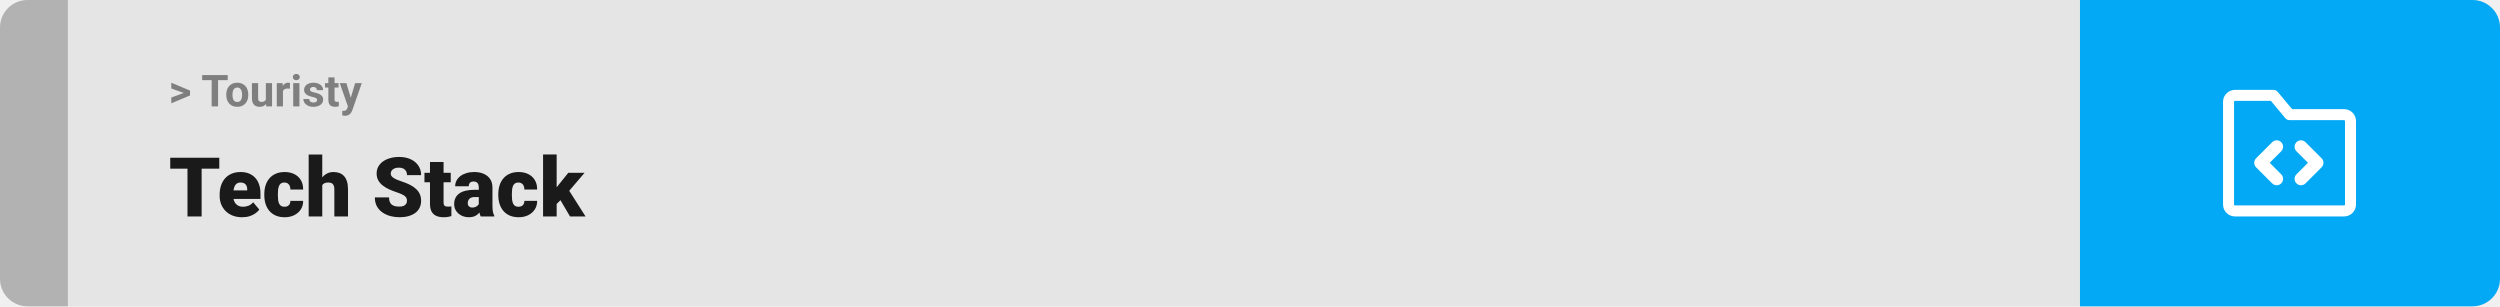
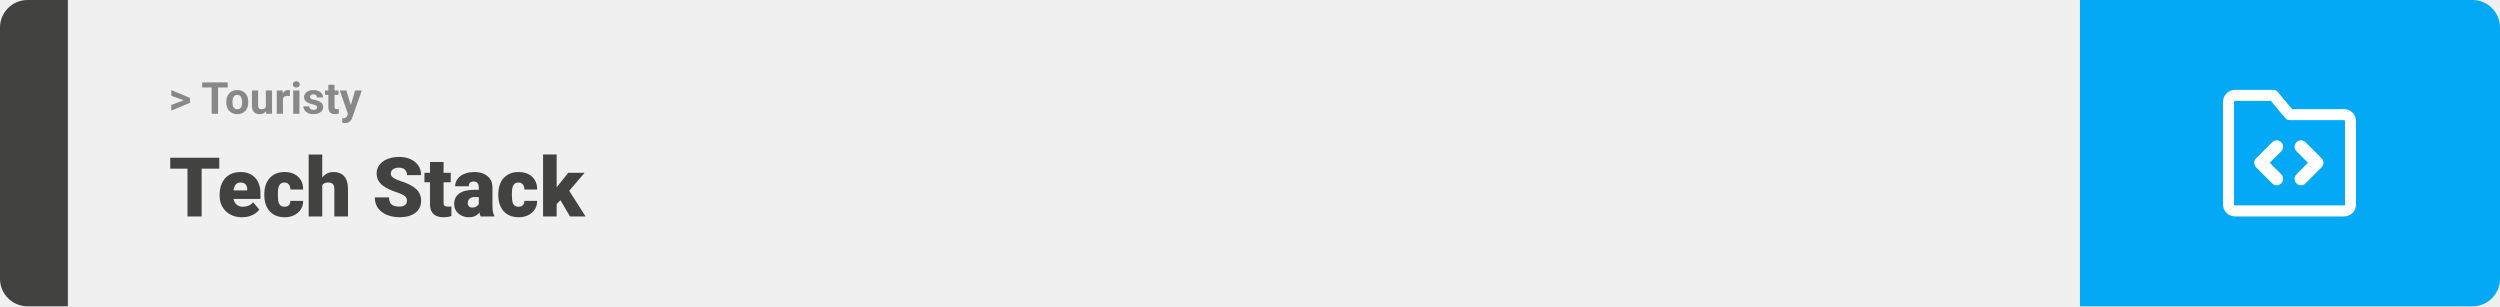
<svg xmlns="http://www.w3.org/2000/svg" width="1363" height="167" viewBox="0 0 1363 167" fill="none">
-   <g style="mix-blend-mode:exclusion">
-     <rect width="1363" height="167" rx="15" fill="white" fill-opacity="0.05" />
-   </g>
-   <g style="mix-blend-mode:exclusion">
-     <path d="M0 15C0 6.716 6.716 0 15 0H37V167H15C6.716 167 0 160.284 0 152V15Z" fill="white" fill-opacity="0.25" />
-   </g>
-   <g style="mix-blend-mode:exclusion">
-     <path d="M100.906 50.922L93.394 48.238V45.086L103.602 49.375V51.637L100.906 50.922ZM93.394 53.172L100.918 50.43L103.602 49.785V52.035L93.394 56.324V53.172ZM118.895 40.938V58H115.391V40.938H118.895ZM124.145 40.938V43.691H110.223V40.938H124.145ZM123.359 51.789V51.543C123.359 50.613 123.492 49.758 123.758 48.977C124.023 48.188 124.41 47.504 124.918 46.926C125.426 46.348 126.051 45.898 126.793 45.578C127.535 45.25 128.387 45.086 129.348 45.086C130.309 45.086 131.164 45.25 131.914 45.578C132.664 45.898 133.293 46.348 133.801 46.926C134.316 47.504 134.707 48.188 134.973 48.977C135.238 49.758 135.371 50.613 135.371 51.543V51.789C135.371 52.711 135.238 53.566 134.973 54.355C134.707 55.137 134.316 55.82 133.801 56.406C133.293 56.984 132.668 57.434 131.926 57.754C131.184 58.074 130.332 58.234 129.371 58.234C128.41 58.234 127.555 58.074 126.805 57.754C126.062 57.434 125.434 56.984 124.918 56.406C124.41 55.82 124.023 55.137 123.758 54.355C123.492 53.566 123.359 52.711 123.359 51.789ZM126.734 51.543V51.789C126.734 52.32 126.781 52.816 126.875 53.277C126.969 53.738 127.117 54.145 127.32 54.496C127.531 54.84 127.805 55.109 128.141 55.305C128.477 55.5 128.887 55.598 129.371 55.598C129.84 55.598 130.242 55.5 130.578 55.305C130.914 55.109 131.184 54.84 131.387 54.496C131.59 54.145 131.738 53.738 131.832 53.277C131.934 52.816 131.984 52.32 131.984 51.789V51.543C131.984 51.027 131.934 50.543 131.832 50.09C131.738 49.629 131.586 49.223 131.375 48.871C131.172 48.512 130.902 48.23 130.566 48.027C130.23 47.824 129.824 47.723 129.348 47.723C128.871 47.723 128.465 47.824 128.129 48.027C127.801 48.23 127.531 48.512 127.32 48.871C127.117 49.223 126.969 49.629 126.875 50.09C126.781 50.543 126.734 51.027 126.734 51.543ZM144.945 54.965V45.32H148.32V58H145.145L144.945 54.965ZM145.32 52.363L146.316 52.34C146.316 53.184 146.219 53.969 146.023 54.695C145.828 55.414 145.535 56.039 145.145 56.57C144.754 57.094 144.262 57.504 143.668 57.801C143.074 58.09 142.375 58.234 141.57 58.234C140.953 58.234 140.383 58.148 139.859 57.977C139.344 57.797 138.898 57.52 138.523 57.145C138.156 56.762 137.867 56.273 137.656 55.68C137.453 55.078 137.352 54.355 137.352 53.512V45.32H140.727V53.535C140.727 53.91 140.77 54.227 140.855 54.484C140.949 54.742 141.078 54.953 141.242 55.117C141.406 55.281 141.598 55.398 141.816 55.469C142.043 55.539 142.293 55.574 142.566 55.574C143.262 55.574 143.809 55.434 144.207 55.152C144.613 54.871 144.898 54.488 145.062 54.004C145.234 53.512 145.32 52.965 145.32 52.363ZM154.273 48.086V58H150.898V45.32H154.074L154.273 48.086ZM158.094 45.238L158.035 48.367C157.871 48.344 157.672 48.324 157.438 48.309C157.211 48.285 157.004 48.273 156.816 48.273C156.34 48.273 155.926 48.336 155.574 48.461C155.23 48.578 154.941 48.754 154.707 48.988C154.48 49.223 154.309 49.508 154.191 49.844C154.082 50.18 154.02 50.562 154.004 50.992L153.324 50.781C153.324 49.961 153.406 49.207 153.57 48.52C153.734 47.824 153.973 47.219 154.285 46.703C154.605 46.188 154.996 45.789 155.457 45.508C155.918 45.227 156.445 45.086 157.039 45.086C157.227 45.086 157.418 45.102 157.613 45.133C157.809 45.156 157.969 45.191 158.094 45.238ZM163.25 45.32V58H159.863V45.32H163.25ZM159.652 42.016C159.652 41.523 159.824 41.117 160.168 40.797C160.512 40.477 160.973 40.316 161.551 40.316C162.121 40.316 162.578 40.477 162.922 40.797C163.273 41.117 163.449 41.523 163.449 42.016C163.449 42.508 163.273 42.914 162.922 43.234C162.578 43.555 162.121 43.715 161.551 43.715C160.973 43.715 160.512 43.555 160.168 43.234C159.824 42.914 159.652 42.508 159.652 42.016ZM172.895 54.496C172.895 54.254 172.824 54.035 172.684 53.84C172.543 53.645 172.281 53.465 171.898 53.301C171.523 53.129 170.98 52.973 170.27 52.832C169.629 52.691 169.031 52.516 168.477 52.305C167.93 52.086 167.453 51.824 167.047 51.52C166.648 51.215 166.336 50.855 166.109 50.441C165.883 50.02 165.77 49.539 165.77 49C165.77 48.469 165.883 47.969 166.109 47.5C166.344 47.031 166.676 46.617 167.105 46.258C167.543 45.891 168.074 45.605 168.699 45.402C169.332 45.191 170.043 45.086 170.832 45.086C171.934 45.086 172.879 45.262 173.668 45.613C174.465 45.965 175.074 46.449 175.496 47.066C175.926 47.676 176.141 48.371 176.141 49.152H172.766C172.766 48.824 172.695 48.531 172.555 48.273C172.422 48.008 172.211 47.801 171.922 47.652C171.641 47.496 171.273 47.418 170.82 47.418C170.445 47.418 170.121 47.484 169.848 47.617C169.574 47.742 169.363 47.914 169.215 48.133C169.074 48.344 169.004 48.578 169.004 48.836C169.004 49.031 169.043 49.207 169.121 49.363C169.207 49.512 169.344 49.648 169.531 49.773C169.719 49.898 169.961 50.016 170.258 50.125C170.562 50.227 170.938 50.32 171.383 50.406C172.297 50.594 173.113 50.84 173.832 51.145C174.551 51.441 175.121 51.848 175.543 52.363C175.965 52.871 176.176 53.539 176.176 54.367C176.176 54.93 176.051 55.445 175.801 55.914C175.551 56.383 175.191 56.793 174.723 57.145C174.254 57.488 173.691 57.758 173.035 57.953C172.387 58.141 171.656 58.234 170.844 58.234C169.664 58.234 168.664 58.023 167.844 57.602C167.031 57.18 166.414 56.645 165.992 55.996C165.578 55.34 165.371 54.668 165.371 53.98H168.57C168.586 54.441 168.703 54.812 168.922 55.094C169.148 55.375 169.434 55.578 169.777 55.703C170.129 55.828 170.508 55.891 170.914 55.891C171.352 55.891 171.715 55.832 172.004 55.715C172.293 55.59 172.512 55.426 172.66 55.223C172.816 55.012 172.895 54.77 172.895 54.496ZM184.578 45.32V47.711H177.195V45.32H184.578ZM179.023 42.191H182.398V54.18C182.398 54.547 182.445 54.828 182.539 55.023C182.641 55.219 182.789 55.355 182.984 55.434C183.18 55.504 183.426 55.539 183.723 55.539C183.934 55.539 184.121 55.531 184.285 55.516C184.457 55.492 184.602 55.469 184.719 55.445L184.73 57.93C184.441 58.023 184.129 58.098 183.793 58.152C183.457 58.207 183.086 58.234 182.68 58.234C181.938 58.234 181.289 58.113 180.734 57.871C180.188 57.621 179.766 57.223 179.469 56.676C179.172 56.129 179.023 55.41 179.023 54.52V42.191ZM190.262 56.57L193.625 45.32H197.246L192.148 59.91C192.039 60.23 191.891 60.574 191.703 60.941C191.523 61.309 191.277 61.656 190.965 61.984C190.66 62.32 190.273 62.594 189.805 62.805C189.344 63.016 188.777 63.121 188.105 63.121C187.785 63.121 187.523 63.102 187.32 63.062C187.117 63.023 186.875 62.969 186.594 62.898V60.426C186.68 60.426 186.77 60.426 186.863 60.426C186.957 60.434 187.047 60.438 187.133 60.438C187.578 60.438 187.941 60.387 188.223 60.285C188.504 60.184 188.73 60.027 188.902 59.816C189.074 59.613 189.211 59.348 189.312 59.02L190.262 56.57ZM188.855 45.32L191.609 54.508L192.09 58.082L189.793 58.328L185.234 45.32H188.855Z" fill="white" fill-opacity="0.5" />
-   </g>
-   <g style="mix-blend-mode:exclusion">
-     <path d="M109.93 86.008V118H102.217V86.008H109.93ZM119.554 86.008V91.962H92.813V86.008H119.554ZM132.012 118.439C130.079 118.439 128.35 118.139 126.827 117.539C125.303 116.923 124.014 116.081 122.959 115.012C121.919 113.942 121.121 112.712 120.564 111.32C120.022 109.929 119.751 108.457 119.751 106.904V106.069C119.751 104.326 119.993 102.714 120.477 101.235C120.96 99.741 121.678 98.437 122.63 97.324C123.582 96.21 124.776 95.346 126.211 94.731C127.647 94.101 129.317 93.786 131.221 93.786C132.906 93.786 134.415 94.057 135.748 94.599C137.081 95.141 138.208 95.918 139.131 96.928C140.069 97.939 140.779 99.162 141.263 100.598C141.761 102.033 142.01 103.645 142.01 105.432V108.442H122.586V103.806H134.781V103.234C134.795 102.443 134.656 101.77 134.363 101.213C134.085 100.656 133.675 100.231 133.133 99.939C132.591 99.645 131.932 99.499 131.155 99.499C130.35 99.499 129.683 99.675 129.156 100.026C128.643 100.378 128.24 100.861 127.947 101.477C127.669 102.077 127.471 102.773 127.354 103.564C127.237 104.355 127.178 105.19 127.178 106.069V106.904C127.178 107.783 127.295 108.581 127.53 109.299C127.779 110.017 128.13 110.632 128.584 111.145C129.053 111.643 129.61 112.031 130.254 112.309C130.914 112.587 131.661 112.727 132.496 112.727C133.506 112.727 134.502 112.536 135.484 112.155C136.465 111.774 137.308 111.145 138.011 110.266L141.373 114.265C140.889 114.953 140.201 115.62 139.307 116.264C138.428 116.909 137.374 117.436 136.143 117.846C134.913 118.242 133.536 118.439 132.012 118.439ZM155.062 112.727C155.75 112.727 156.336 112.602 156.819 112.353C157.317 112.089 157.691 111.723 157.94 111.254C158.204 110.771 158.328 110.192 158.313 109.519H165.279C165.293 111.306 164.854 112.873 163.96 114.221C163.082 115.554 161.88 116.594 160.357 117.341C158.848 118.073 157.142 118.439 155.237 118.439C153.377 118.439 151.751 118.139 150.359 117.539C148.968 116.923 147.803 116.074 146.866 114.99C145.943 113.891 145.247 112.609 144.778 111.145C144.324 109.68 144.097 108.09 144.097 106.376V105.871C144.097 104.157 144.324 102.568 144.778 101.103C145.247 99.624 145.943 98.342 146.866 97.258C147.803 96.159 148.96 95.31 150.337 94.709C151.729 94.094 153.348 93.786 155.193 93.786C157.171 93.786 158.914 94.16 160.423 94.907C161.946 95.654 163.14 96.738 164.004 98.159C164.869 99.58 165.293 101.301 165.279 103.322H158.313C158.328 102.604 158.218 101.96 157.984 101.389C157.75 100.817 157.383 100.363 156.885 100.026C156.402 99.675 155.779 99.499 155.018 99.499C154.256 99.499 153.641 99.668 153.172 100.004C152.703 100.341 152.344 100.81 152.095 101.411C151.861 101.997 151.7 102.67 151.612 103.432C151.539 104.194 151.502 105.007 151.502 105.871V106.376C151.502 107.255 151.539 108.083 151.612 108.859C151.7 109.621 151.868 110.295 152.117 110.881C152.366 111.452 152.725 111.906 153.194 112.243C153.663 112.565 154.285 112.727 155.062 112.727ZM175.694 84.25V118H168.289V84.25H175.694ZM174.815 105.3L173.079 105.344C173.079 103.674 173.284 102.136 173.694 100.729C174.104 99.323 174.69 98.1 175.452 97.06C176.214 96.02 177.129 95.214 178.199 94.643C179.268 94.072 180.455 93.786 181.758 93.786C182.93 93.786 184 93.955 184.966 94.291C185.948 94.628 186.79 95.17 187.493 95.918C188.211 96.665 188.76 97.639 189.141 98.84C189.537 100.041 189.734 101.506 189.734 103.234V118H182.286V103.19C182.286 102.224 182.146 101.477 181.868 100.949C181.604 100.407 181.224 100.034 180.726 99.829C180.228 99.609 179.62 99.499 178.902 99.499C178.038 99.499 177.334 99.645 176.792 99.939C176.25 100.231 175.833 100.642 175.54 101.169C175.262 101.682 175.071 102.29 174.969 102.993C174.866 103.696 174.815 104.465 174.815 105.3ZM221.88 109.497C221.88 108.999 221.807 108.552 221.661 108.156C221.514 107.746 221.243 107.365 220.848 107.014C220.452 106.662 219.881 106.311 219.134 105.959C218.401 105.593 217.435 105.212 216.233 104.816C214.827 104.348 213.472 103.82 212.168 103.234C210.865 102.634 209.7 101.938 208.675 101.147C207.649 100.341 206.836 99.404 206.236 98.335C205.635 97.251 205.335 95.991 205.335 94.555C205.335 93.178 205.643 91.94 206.258 90.842C206.873 89.728 207.73 88.784 208.829 88.007C209.942 87.216 211.246 86.616 212.74 86.206C214.234 85.781 215.867 85.568 217.64 85.568C219.983 85.568 222.049 85.978 223.836 86.799C225.638 87.605 227.044 88.754 228.055 90.249C229.08 91.728 229.593 93.478 229.593 95.5H221.924C221.924 94.694 221.756 93.984 221.419 93.369C221.097 92.753 220.606 92.27 219.947 91.918C219.288 91.567 218.46 91.391 217.464 91.391C216.497 91.391 215.684 91.538 215.025 91.831C214.366 92.124 213.868 92.519 213.531 93.017C213.194 93.501 213.025 94.035 213.025 94.621C213.025 95.105 213.157 95.544 213.421 95.939C213.699 96.32 214.087 96.679 214.585 97.016C215.098 97.353 215.713 97.675 216.431 97.983C217.164 98.29 217.984 98.591 218.892 98.884C220.591 99.426 222.1 100.034 223.418 100.708C224.751 101.367 225.872 102.121 226.78 102.971C227.703 103.806 228.399 104.758 228.868 105.827C229.351 106.896 229.593 108.105 229.593 109.453C229.593 110.888 229.314 112.163 228.758 113.276C228.201 114.389 227.403 115.334 226.363 116.11C225.323 116.872 224.078 117.451 222.627 117.846C221.177 118.242 219.559 118.439 217.771 118.439C216.131 118.439 214.512 118.234 212.916 117.824C211.333 117.399 209.898 116.755 208.609 115.891C207.32 115.012 206.287 113.891 205.511 112.529C204.749 111.152 204.368 109.519 204.368 107.629H212.103C212.103 108.566 212.227 109.357 212.476 110.002C212.725 110.646 213.091 111.167 213.575 111.562C214.058 111.943 214.651 112.221 215.354 112.397C216.058 112.558 216.863 112.639 217.771 112.639C218.753 112.639 219.544 112.5 220.145 112.221C220.745 111.928 221.185 111.547 221.463 111.079C221.741 110.595 221.88 110.068 221.88 109.497ZM245.743 94.226V99.367H231.417V94.226H245.743ZM234.427 88.315H241.832V110.244C241.832 110.874 241.905 111.364 242.051 111.716C242.198 112.053 242.447 112.294 242.798 112.441C243.165 112.573 243.648 112.639 244.249 112.639C244.673 112.639 245.025 112.631 245.303 112.617C245.582 112.587 245.845 112.551 246.094 112.507V117.802C245.464 118.007 244.805 118.161 244.117 118.264C243.428 118.381 242.696 118.439 241.919 118.439C240.337 118.439 238.982 118.19 237.854 117.692C236.741 117.194 235.892 116.411 235.306 115.341C234.72 114.272 234.427 112.88 234.427 111.167V88.315ZM261.036 112.023V102.224C261.036 101.55 260.94 100.971 260.75 100.488C260.56 100.004 260.259 99.631 259.849 99.367C259.439 99.089 258.89 98.95 258.201 98.95C257.645 98.95 257.168 99.045 256.773 99.235C256.377 99.426 256.077 99.711 255.872 100.092C255.667 100.473 255.564 100.957 255.564 101.542H248.16C248.16 100.444 248.401 99.426 248.885 98.488C249.383 97.536 250.086 96.709 250.994 96.005C251.917 95.302 253.016 94.76 254.29 94.379C255.579 93.984 257.015 93.786 258.597 93.786C260.486 93.786 262.171 94.101 263.65 94.731C265.145 95.361 266.324 96.306 267.188 97.565C268.052 98.811 268.484 100.378 268.484 102.268V112.001C268.484 113.554 268.572 114.733 268.748 115.539C268.924 116.33 269.173 117.026 269.495 117.626V118H262.068C261.717 117.268 261.453 116.374 261.277 115.319C261.116 114.25 261.036 113.151 261.036 112.023ZM261.937 103.476L261.98 107.431H258.707C258.018 107.431 257.432 107.526 256.949 107.717C256.48 107.907 256.099 108.171 255.806 108.508C255.528 108.83 255.323 109.196 255.191 109.606C255.074 110.017 255.015 110.449 255.015 110.903C255.015 111.342 255.118 111.738 255.323 112.089C255.542 112.426 255.835 112.69 256.202 112.88C256.568 113.071 256.978 113.166 257.432 113.166C258.252 113.166 258.948 113.012 259.52 112.705C260.105 112.382 260.552 111.994 260.86 111.54C261.167 111.086 261.321 110.661 261.321 110.266L262.947 113.298C262.654 113.884 262.317 114.477 261.937 115.078C261.57 115.678 261.109 116.235 260.552 116.748C260.01 117.246 259.344 117.656 258.553 117.978C257.762 118.286 256.802 118.439 255.674 118.439C254.209 118.439 252.862 118.139 251.631 117.539C250.416 116.938 249.441 116.103 248.709 115.034C247.977 113.95 247.61 112.705 247.61 111.298C247.61 110.068 247.83 108.969 248.27 108.002C248.724 107.036 249.405 106.215 250.313 105.542C251.221 104.868 252.378 104.355 253.785 104.003C255.191 103.652 256.846 103.476 258.75 103.476H261.937ZM282.635 112.727C283.323 112.727 283.909 112.602 284.393 112.353C284.891 112.089 285.264 111.723 285.513 111.254C285.777 110.771 285.901 110.192 285.887 109.519H292.852C292.867 111.306 292.427 112.873 291.534 114.221C290.655 115.554 289.454 116.594 287.93 117.341C286.421 118.073 284.715 118.439 282.811 118.439C280.95 118.439 279.324 118.139 277.933 117.539C276.541 116.923 275.376 116.074 274.439 114.99C273.516 113.891 272.82 112.609 272.352 111.145C271.897 109.68 271.67 108.09 271.67 106.376V105.871C271.67 104.157 271.897 102.568 272.352 101.103C272.82 99.624 273.516 98.342 274.439 97.258C275.376 96.159 276.534 95.31 277.911 94.709C279.302 94.094 280.921 93.786 282.767 93.786C284.744 93.786 286.487 94.16 287.996 94.907C289.52 95.654 290.713 96.738 291.578 98.159C292.442 99.58 292.867 101.301 292.852 103.322H285.887C285.901 102.604 285.792 101.96 285.557 101.389C285.323 100.817 284.957 100.363 284.458 100.026C283.975 99.675 283.353 99.499 282.591 99.499C281.829 99.499 281.214 99.668 280.745 100.004C280.276 100.341 279.917 100.81 279.668 101.411C279.434 101.997 279.273 102.67 279.185 103.432C279.112 104.194 279.075 105.007 279.075 105.871V106.376C279.075 107.255 279.112 108.083 279.185 108.859C279.273 109.621 279.441 110.295 279.69 110.881C279.939 111.452 280.298 111.906 280.767 112.243C281.236 112.565 281.858 112.727 282.635 112.727ZM303.487 84.228V118H296.082V84.228H303.487ZM318.692 94.226L308.365 106.333L302.959 111.738L299.729 107.036L304.234 101.169L309.815 94.226H318.692ZM310.76 118L304.41 107.167L309.881 103.278L319.241 118H310.76Z" fill="white" />
-   </g>
+   <rect width="1363" height="167" rx="15" fill="#F0F0F0" />
+   <path d="M0 15C0 6.716 6.716 0 15 0H37V167H15C6.716 167 0 160.284 0 152V15Z" fill="#424241" />
+   <path d="M100.906 54.922L93.394 52.238V49.086L103.602 53.375V55.637L100.906 54.922ZM93.394 57.172L100.918 54.43L103.602 53.785V56.035L93.394 60.324V57.172ZM118.895 44.938V62H115.391V44.938H118.895ZM124.145 44.938V47.691H110.223V44.938H124.145ZM123.359 55.789V55.543C123.359 54.613 123.492 53.758 123.758 52.977C124.023 52.188 124.41 51.504 124.918 50.926C125.426 50.348 126.051 49.898 126.793 49.578C127.535 49.25 128.387 49.086 129.348 49.086C130.309 49.086 131.164 49.25 131.914 49.578C132.664 49.898 133.293 50.348 133.801 50.926C134.316 51.504 134.707 52.188 134.973 52.977C135.238 53.758 135.371 54.613 135.371 55.543V55.789C135.371 56.711 135.238 57.566 134.973 58.355C134.707 59.137 134.316 59.82 133.801 60.406C133.293 60.984 132.668 61.434 131.926 61.754C131.184 62.074 130.332 62.234 129.371 62.234C128.41 62.234 127.555 62.074 126.805 61.754C126.062 61.434 125.434 60.984 124.918 60.406C124.41 59.82 124.023 59.137 123.758 58.355C123.492 57.566 123.359 56.711 123.359 55.789ZM126.734 55.543V55.789C126.734 56.32 126.781 56.816 126.875 57.277C126.969 57.738 127.117 58.145 127.32 58.496C127.531 58.84 127.805 59.109 128.141 59.305C128.477 59.5 128.887 59.598 129.371 59.598C129.84 59.598 130.242 59.5 130.578 59.305C130.914 59.109 131.184 58.84 131.387 58.496C131.59 58.145 131.738 57.738 131.832 57.277C131.934 56.816 131.984 56.32 131.984 55.789V55.543C131.984 55.027 131.934 54.543 131.832 54.09C131.738 53.629 131.586 53.223 131.375 52.871C131.172 52.512 130.902 52.23 130.566 52.027C130.23 51.824 129.824 51.723 129.348 51.723C128.871 51.723 128.465 51.824 128.129 52.027C127.801 52.23 127.531 52.512 127.32 52.871C127.117 53.223 126.969 53.629 126.875 54.09C126.781 54.543 126.734 55.027 126.734 55.543ZM144.945 58.965V49.32H148.32V62H145.145L144.945 58.965ZM145.32 56.363L146.316 56.34C146.316 57.184 146.219 57.969 146.023 58.695C145.828 59.414 145.535 60.039 145.145 60.57C144.754 61.094 144.262 61.504 143.668 61.801C143.074 62.09 142.375 62.234 141.57 62.234C140.953 62.234 140.383 62.148 139.859 61.977C139.344 61.797 138.898 61.52 138.523 61.145C138.156 60.762 137.867 60.273 137.656 59.68C137.453 59.078 137.352 58.355 137.352 57.512V49.32H140.727V57.535C140.727 57.91 140.77 58.227 140.855 58.484C140.949 58.742 141.078 58.953 141.242 59.117C141.406 59.281 141.598 59.398 141.816 59.469C142.043 59.539 142.293 59.574 142.566 59.574C143.262 59.574 143.809 59.434 144.207 59.152C144.613 58.871 144.898 58.488 145.062 58.004C145.234 57.512 145.32 56.965 145.32 56.363ZM154.273 52.086V62H150.898V49.32H154.074L154.273 52.086ZM158.094 49.238L158.035 52.367C157.871 52.344 157.672 52.324 157.438 52.309C157.211 52.285 157.004 52.273 156.816 52.273C156.34 52.273 155.926 52.336 155.574 52.461C155.23 52.578 154.941 52.754 154.707 52.988C154.48 53.223 154.309 53.508 154.191 53.844C154.082 54.18 154.02 54.562 154.004 54.992L153.324 54.781C153.324 53.961 153.406 53.207 153.57 52.52C153.734 51.824 153.973 51.219 154.285 50.703C154.605 50.188 154.996 49.789 155.457 49.508C155.918 49.227 156.445 49.086 157.039 49.086C157.227 49.086 157.418 49.102 157.613 49.133C157.809 49.156 157.969 49.191 158.094 49.238ZM163.25 49.32V62H159.863V49.32H163.25ZM159.652 46.016C159.652 45.523 159.824 45.117 160.168 44.797C160.512 44.477 160.973 44.316 161.551 44.316C162.121 44.316 162.578 44.477 162.922 44.797C163.273 45.117 163.449 45.523 163.449 46.016C163.449 46.508 163.273 46.914 162.922 47.234C162.578 47.555 162.121 47.715 161.551 47.715C160.973 47.715 160.512 47.555 160.168 47.234C159.824 46.914 159.652 46.508 159.652 46.016ZM172.895 58.496C172.895 58.254 172.824 58.035 172.684 57.84C172.543 57.645 172.281 57.465 171.898 57.301C171.523 57.129 170.98 56.973 170.27 56.832C169.629 56.691 169.031 56.516 168.477 56.305C167.93 56.086 167.453 55.824 167.047 55.52C166.648 55.215 166.336 54.855 166.109 54.441C165.883 54.02 165.77 53.539 165.77 53C165.77 52.469 165.883 51.969 166.109 51.5C166.344 51.031 166.676 50.617 167.105 50.258C167.543 49.891 168.074 49.605 168.699 49.402C169.332 49.191 170.043 49.086 170.832 49.086C171.934 49.086 172.879 49.262 173.668 49.613C174.465 49.965 175.074 50.449 175.496 51.066C175.926 51.676 176.141 52.371 176.141 53.152H172.766C172.766 52.824 172.695 52.531 172.555 52.273C172.422 52.008 172.211 51.801 171.922 51.652C171.641 51.496 171.273 51.418 170.82 51.418C170.445 51.418 170.121 51.484 169.848 51.617C169.574 51.742 169.363 51.914 169.215 52.133C169.074 52.344 169.004 52.578 169.004 52.836C169.004 53.031 169.043 53.207 169.121 53.363C169.207 53.512 169.344 53.648 169.531 53.773C169.719 53.898 169.961 54.016 170.258 54.125C170.562 54.227 170.938 54.32 171.383 54.406C172.297 54.594 173.113 54.84 173.832 55.145C174.551 55.441 175.121 55.848 175.543 56.363C175.965 56.871 176.176 57.539 176.176 58.367C176.176 58.93 176.051 59.445 175.801 59.914C175.551 60.383 175.191 60.793 174.723 61.145C174.254 61.488 173.691 61.758 173.035 61.953C172.387 62.141 171.656 62.234 170.844 62.234C169.664 62.234 168.664 62.023 167.844 61.602C167.031 61.18 166.414 60.645 165.992 59.996C165.578 59.34 165.371 58.668 165.371 57.98H168.57C168.586 58.441 168.703 58.812 168.922 59.094C169.148 59.375 169.434 59.578 169.777 59.703C170.129 59.828 170.508 59.891 170.914 59.891C171.352 59.891 171.715 59.832 172.004 59.715C172.293 59.59 172.512 59.426 172.66 59.223C172.816 59.012 172.895 58.77 172.895 58.496ZM184.578 49.32V51.711H177.195V49.32H184.578ZM179.023 46.191H182.398V58.18C182.398 58.547 182.445 58.828 182.539 59.023C182.641 59.219 182.789 59.355 182.984 59.434C183.18 59.504 183.426 59.539 183.723 59.539C183.934 59.539 184.121 59.531 184.285 59.516C184.457 59.492 184.602 59.469 184.719 59.445L184.73 61.93C184.441 62.023 184.129 62.098 183.793 62.152C183.457 62.207 183.086 62.234 182.68 62.234C181.938 62.234 181.289 62.113 180.734 61.871C180.188 61.621 179.766 61.223 179.469 60.676C179.172 60.129 179.023 59.41 179.023 58.52V46.191ZM190.262 60.57L193.625 49.32H197.246L192.148 63.91C192.039 64.231 191.891 64.574 191.703 64.941C191.523 65.309 191.277 65.656 190.965 65.984C190.66 66.32 190.273 66.594 189.805 66.805C189.344 67.016 188.777 67.121 188.105 67.121C187.785 67.121 187.523 67.102 187.32 67.062C187.117 67.023 186.875 66.969 186.594 66.898V64.426C186.68 64.426 186.77 64.426 186.863 64.426C186.957 64.434 187.047 64.438 187.133 64.438C187.578 64.438 187.941 64.387 188.223 64.285C188.504 64.184 188.73 64.027 188.902 63.816C189.074 63.613 189.211 63.348 189.312 63.02L190.262 60.57ZM188.855 49.32L191.609 58.508L192.09 62.082L189.793 62.328L185.234 49.32H188.855Z" fill="#888888" />
+   <path d="M109.93 86.008V118H102.217V86.008H109.93ZM119.554 86.008V91.962H92.813V86.008H119.554ZM132.012 118.439C130.079 118.439 128.35 118.139 126.827 117.539C125.303 116.923 124.014 116.081 122.959 115.012C121.919 113.942 121.121 112.712 120.564 111.32C120.022 109.929 119.751 108.457 119.751 106.904V106.069C119.751 104.326 119.993 102.714 120.477 101.235C120.96 99.741 121.678 98.437 122.63 97.324C123.582 96.21 124.776 95.346 126.211 94.731C127.647 94.101 129.317 93.786 131.221 93.786C132.906 93.786 134.415 94.057 135.748 94.599C137.081 95.141 138.208 95.918 139.131 96.928C140.069 97.939 140.779 99.162 141.263 100.598C141.761 102.033 142.01 103.645 142.01 105.432V108.442H122.586V103.806H134.781V103.234C134.795 102.443 134.656 101.77 134.363 101.213C134.085 100.656 133.675 100.231 133.133 99.939C132.591 99.645 131.932 99.499 131.155 99.499C130.35 99.499 129.683 99.675 129.156 100.026C128.643 100.378 128.24 100.861 127.947 101.477C127.669 102.077 127.471 102.773 127.354 103.564C127.237 104.355 127.178 105.19 127.178 106.069V106.904C127.178 107.783 127.295 108.581 127.53 109.299C127.779 110.017 128.13 110.632 128.584 111.145C129.053 111.643 129.61 112.031 130.254 112.309C130.914 112.587 131.661 112.727 132.496 112.727C133.506 112.727 134.502 112.536 135.484 112.155C136.465 111.774 137.308 111.145 138.011 110.266L141.373 114.265C140.889 114.953 140.201 115.62 139.307 116.264C138.428 116.909 137.374 117.436 136.143 117.846C134.913 118.242 133.536 118.439 132.012 118.439ZM155.062 112.727C155.75 112.727 156.336 112.602 156.819 112.353C157.317 112.089 157.691 111.723 157.94 111.254C158.204 110.771 158.328 110.192 158.313 109.519H165.279C165.293 111.306 164.854 112.873 163.96 114.221C163.082 115.554 161.88 116.594 160.357 117.341C158.848 118.073 157.142 118.439 155.237 118.439C153.377 118.439 151.751 118.139 150.359 117.539C148.968 116.923 147.803 116.074 146.866 114.99C145.943 113.891 145.247 112.609 144.778 111.145C144.324 109.68 144.097 108.09 144.097 106.376V105.871C144.097 104.157 144.324 102.568 144.778 101.103C145.247 99.624 145.943 98.342 146.866 97.258C147.803 96.159 148.96 95.31 150.337 94.709C151.729 94.094 153.348 93.786 155.193 93.786C157.171 93.786 158.914 94.16 160.423 94.907C161.946 95.654 163.14 96.738 164.004 98.159C164.869 99.58 165.293 101.301 165.279 103.322H158.313C158.328 102.604 158.218 101.96 157.984 101.389C157.75 100.817 157.383 100.363 156.885 100.026C156.402 99.675 155.779 99.499 155.018 99.499C154.256 99.499 153.641 99.668 153.172 100.004C152.703 100.341 152.344 100.81 152.095 101.411C151.861 101.997 151.7 102.67 151.612 103.432C151.539 104.194 151.502 105.007 151.502 105.871V106.376C151.502 107.255 151.539 108.083 151.612 108.859C151.7 109.621 151.868 110.295 152.117 110.881C152.366 111.452 152.725 111.906 153.194 112.243C153.663 112.565 154.285 112.727 155.062 112.727ZM175.694 84.25V118H168.289V84.25H175.694ZM174.815 105.3L173.079 105.344C173.079 103.674 173.284 102.136 173.694 100.729C174.104 99.323 174.69 98.1 175.452 97.06C176.214 96.02 177.129 95.214 178.199 94.643C179.268 94.072 180.455 93.786 181.758 93.786C182.93 93.786 184 93.955 184.966 94.291C185.948 94.628 186.79 95.17 187.493 95.918C188.211 96.665 188.76 97.639 189.141 98.84C189.537 100.041 189.734 101.506 189.734 103.234V118H182.286V103.19C182.286 102.224 182.146 101.477 181.868 100.949C181.604 100.407 181.224 100.034 180.726 99.829C180.228 99.609 179.62 99.499 178.902 99.499C178.038 99.499 177.334 99.645 176.792 99.939C176.25 100.231 175.833 100.642 175.54 101.169C175.262 101.682 175.071 102.29 174.969 102.993C174.866 103.696 174.815 104.465 174.815 105.3ZM221.88 109.497C221.88 108.999 221.807 108.552 221.661 108.156C221.514 107.746 221.243 107.365 220.848 107.014C220.452 106.662 219.881 106.311 219.134 105.959C218.401 105.593 217.435 105.212 216.233 104.816C214.827 104.348 213.472 103.82 212.168 103.234C210.865 102.634 209.7 101.938 208.675 101.147C207.649 100.341 206.836 99.404 206.236 98.335C205.635 97.251 205.335 95.991 205.335 94.555C205.335 93.178 205.643 91.94 206.258 90.842C206.873 89.728 207.73 88.784 208.829 88.007C209.942 87.216 211.246 86.616 212.74 86.206C214.234 85.781 215.867 85.568 217.64 85.568C219.983 85.568 222.049 85.978 223.836 86.799C225.638 87.605 227.044 88.754 228.055 90.249C229.08 91.728 229.593 93.478 229.593 95.5H221.924C221.924 94.694 221.756 93.984 221.419 93.369C221.097 92.753 220.606 92.27 219.947 91.918C219.288 91.567 218.46 91.391 217.464 91.391C216.497 91.391 215.684 91.538 215.025 91.831C214.366 92.124 213.868 92.519 213.531 93.017C213.194 93.501 213.025 94.035 213.025 94.621C213.025 95.105 213.157 95.544 213.421 95.939C213.699 96.32 214.087 96.679 214.585 97.016C215.098 97.353 215.713 97.675 216.431 97.983C217.164 98.29 217.984 98.591 218.892 98.884C220.591 99.426 222.1 100.034 223.418 100.708C224.751 101.367 225.872 102.121 226.78 102.971C227.703 103.806 228.399 104.758 228.868 105.827C229.351 106.896 229.593 108.105 229.593 109.453C229.593 110.888 229.314 112.163 228.758 113.276C228.201 114.389 227.403 115.334 226.363 116.11C225.323 116.872 224.078 117.451 222.627 117.846C221.177 118.242 219.559 118.439 217.771 118.439C216.131 118.439 214.512 118.234 212.916 117.824C211.333 117.399 209.898 116.755 208.609 115.891C207.32 115.012 206.287 113.891 205.511 112.529C204.749 111.152 204.368 109.519 204.368 107.629H212.103C212.103 108.566 212.227 109.357 212.476 110.002C212.725 110.646 213.091 111.167 213.575 111.562C214.058 111.943 214.651 112.221 215.354 112.397C216.058 112.558 216.863 112.639 217.771 112.639C218.753 112.639 219.544 112.5 220.145 112.221C220.745 111.928 221.185 111.547 221.463 111.079C221.741 110.595 221.88 110.068 221.88 109.497ZM245.743 94.226V99.367H231.417V94.226H245.743ZM234.427 88.315H241.832V110.244C241.832 110.874 241.905 111.364 242.051 111.716C242.198 112.053 242.447 112.294 242.798 112.441C243.165 112.573 243.648 112.639 244.249 112.639C244.673 112.639 245.025 112.631 245.303 112.617C245.582 112.587 245.845 112.551 246.094 112.507V117.802C245.464 118.007 244.805 118.161 244.117 118.264C243.428 118.381 242.696 118.439 241.919 118.439C240.337 118.439 238.982 118.19 237.854 117.692C236.741 117.194 235.892 116.411 235.306 115.341C234.72 114.272 234.427 112.88 234.427 111.167V88.315ZM261.036 112.023V102.224C261.036 101.55 260.94 100.971 260.75 100.488C260.56 100.004 260.259 99.631 259.849 99.367C259.439 99.089 258.89 98.95 258.201 98.95C257.645 98.95 257.168 99.045 256.773 99.235C256.377 99.426 256.077 99.711 255.872 100.092C255.667 100.473 255.564 100.957 255.564 101.542H248.16C248.16 100.444 248.401 99.426 248.885 98.488C249.383 97.536 250.086 96.709 250.994 96.005C251.917 95.302 253.016 94.76 254.29 94.379C255.579 93.984 257.015 93.786 258.597 93.786C260.486 93.786 262.171 94.101 263.65 94.731C265.145 95.361 266.324 96.306 267.188 97.565C268.052 98.811 268.484 100.378 268.484 102.268V112.001C268.484 113.554 268.572 114.733 268.748 115.539C268.924 116.33 269.173 117.026 269.495 117.626V118H262.068C261.717 117.268 261.453 116.374 261.277 115.319C261.116 114.25 261.036 113.151 261.036 112.023ZM261.937 103.476L261.98 107.431H258.707C258.018 107.431 257.432 107.526 256.949 107.717C256.48 107.907 256.099 108.171 255.806 108.508C255.528 108.83 255.323 109.196 255.191 109.606C255.074 110.017 255.015 110.449 255.015 110.903C255.015 111.342 255.118 111.738 255.323 112.089C255.542 112.426 255.835 112.69 256.202 112.88C256.568 113.071 256.978 113.166 257.432 113.166C258.252 113.166 258.948 113.012 259.52 112.705C260.105 112.382 260.552 111.994 260.86 111.54C261.167 111.086 261.321 110.661 261.321 110.266L262.947 113.298C262.654 113.884 262.317 114.477 261.937 115.078C261.57 115.678 261.109 116.235 260.552 116.748C260.01 117.246 259.344 117.656 258.553 117.978C257.762 118.286 256.802 118.439 255.674 118.439C254.209 118.439 252.862 118.139 251.631 117.539C250.416 116.938 249.441 116.103 248.709 115.034C247.977 113.95 247.61 112.705 247.61 111.298C247.61 110.068 247.83 108.969 248.27 108.002C248.724 107.036 249.405 106.215 250.313 105.542C251.221 104.868 252.378 104.355 253.785 104.003C255.191 103.652 256.846 103.476 258.75 103.476H261.937ZM282.635 112.727C283.323 112.727 283.909 112.602 284.393 112.353C284.891 112.089 285.264 111.723 285.513 111.254C285.777 110.771 285.901 110.192 285.887 109.519H292.852C292.867 111.306 292.427 112.873 291.534 114.221C290.655 115.554 289.454 116.594 287.93 117.341C286.421 118.073 284.715 118.439 282.811 118.439C280.95 118.439 279.324 118.139 277.933 117.539C276.541 116.923 275.376 116.074 274.439 114.99C273.516 113.891 272.82 112.609 272.352 111.145C271.897 109.68 271.67 108.09 271.67 106.376V105.871C271.67 104.157 271.897 102.568 272.352 101.103C272.82 99.624 273.516 98.342 274.439 97.258C275.376 96.159 276.534 95.31 277.911 94.709C279.302 94.094 280.921 93.786 282.767 93.786C284.744 93.786 286.487 94.16 287.996 94.907C289.52 95.654 290.713 96.738 291.578 98.159C292.442 99.58 292.867 101.301 292.852 103.322H285.887C285.901 102.604 285.792 101.96 285.557 101.389C285.323 100.817 284.957 100.363 284.458 100.026C283.975 99.675 283.353 99.499 282.591 99.499C281.829 99.499 281.214 99.668 280.745 100.004C280.276 100.341 279.917 100.81 279.668 101.411C279.434 101.997 279.273 102.67 279.185 103.432C279.112 104.194 279.075 105.007 279.075 105.871V106.376C279.075 107.255 279.112 108.083 279.185 108.859C279.273 109.621 279.441 110.295 279.69 110.881C279.939 111.452 280.298 111.906 280.767 112.243C281.236 112.565 281.858 112.727 282.635 112.727ZM303.487 84.228V118H296.082V84.228H303.487ZM318.692 94.226L308.365 106.333L302.959 111.738L299.729 107.036L304.234 101.169L309.815 94.226H318.692ZM310.76 118L304.41 107.167L309.881 103.278L319.241 118H310.76Z" fill="#424241" />
  <path d="M1363 15C1363 6.716 1356.28 0 1348 0H1134V167H1348C1356.28 167 1363 160.284 1363 152V15Z" fill="#03A9F4" />
  <path fill-rule="evenodd" clip-rule="evenodd" d="M1218.5 55C1218.37 55 1218.24 55.053 1218.15 55.146C1218.05 55.24 1218 55.367 1218 55.5V111.5C1218 111.633 1218.05 111.76 1218.15 111.854C1218.24 111.947 1218.37 112 1218.5 112H1278C1278.13 112 1278.26 111.947 1278.35 111.854C1278.45 111.76 1278.5 111.633 1278.5 111.5V66C1278.5 65.867 1278.45 65.74 1278.35 65.646C1278.26 65.553 1278.13 65.5 1278 65.5H1248.25C1247.36 65.5 1246.52 65.105 1245.95 64.421L1238.09 55H1218.5ZM1213.9 50.904C1215.12 49.685 1216.78 49 1218.5 49H1239.5C1240.39 49 1241.23 49.395 1241.8 50.079L1249.66 59.5H1278C1279.72 59.5 1281.38 60.185 1282.6 61.404C1283.82 62.623 1284.5 64.276 1284.5 66V111.5C1284.5 113.224 1283.82 114.877 1282.6 116.096C1281.38 117.315 1279.72 118 1278 118H1218.5C1216.78 118 1215.12 117.315 1213.9 116.096C1212.68 114.877 1212 113.224 1212 111.5V55.5C1212 53.776 1212.68 52.123 1213.9 50.904Z" fill="white" />
  <path fill-rule="evenodd" clip-rule="evenodd" d="M1243.72 77.525C1245.09 78.892 1245.09 81.108 1243.72 82.475L1237.45 88.75L1243.72 95.025C1245.09 96.392 1245.09 98.608 1243.72 99.975C1242.36 101.342 1240.14 101.342 1238.78 99.975L1230.03 91.225C1228.66 89.858 1228.66 87.642 1230.03 86.275L1238.78 77.525C1240.14 76.158 1242.36 76.158 1243.72 77.525Z" fill="white" />
  <path fill-rule="evenodd" clip-rule="evenodd" d="M1252.03 99.975C1250.66 98.608 1250.66 96.392 1252.03 95.025L1258.3 88.75L1252.03 82.475C1250.66 81.108 1250.66 78.892 1252.03 77.525C1253.39 76.158 1255.61 76.158 1256.97 77.525L1265.72 86.275C1267.09 87.642 1267.09 89.858 1265.72 91.225L1256.97 99.975C1255.61 101.342 1253.39 101.342 1252.03 99.975Z" fill="white" />
</svg>
